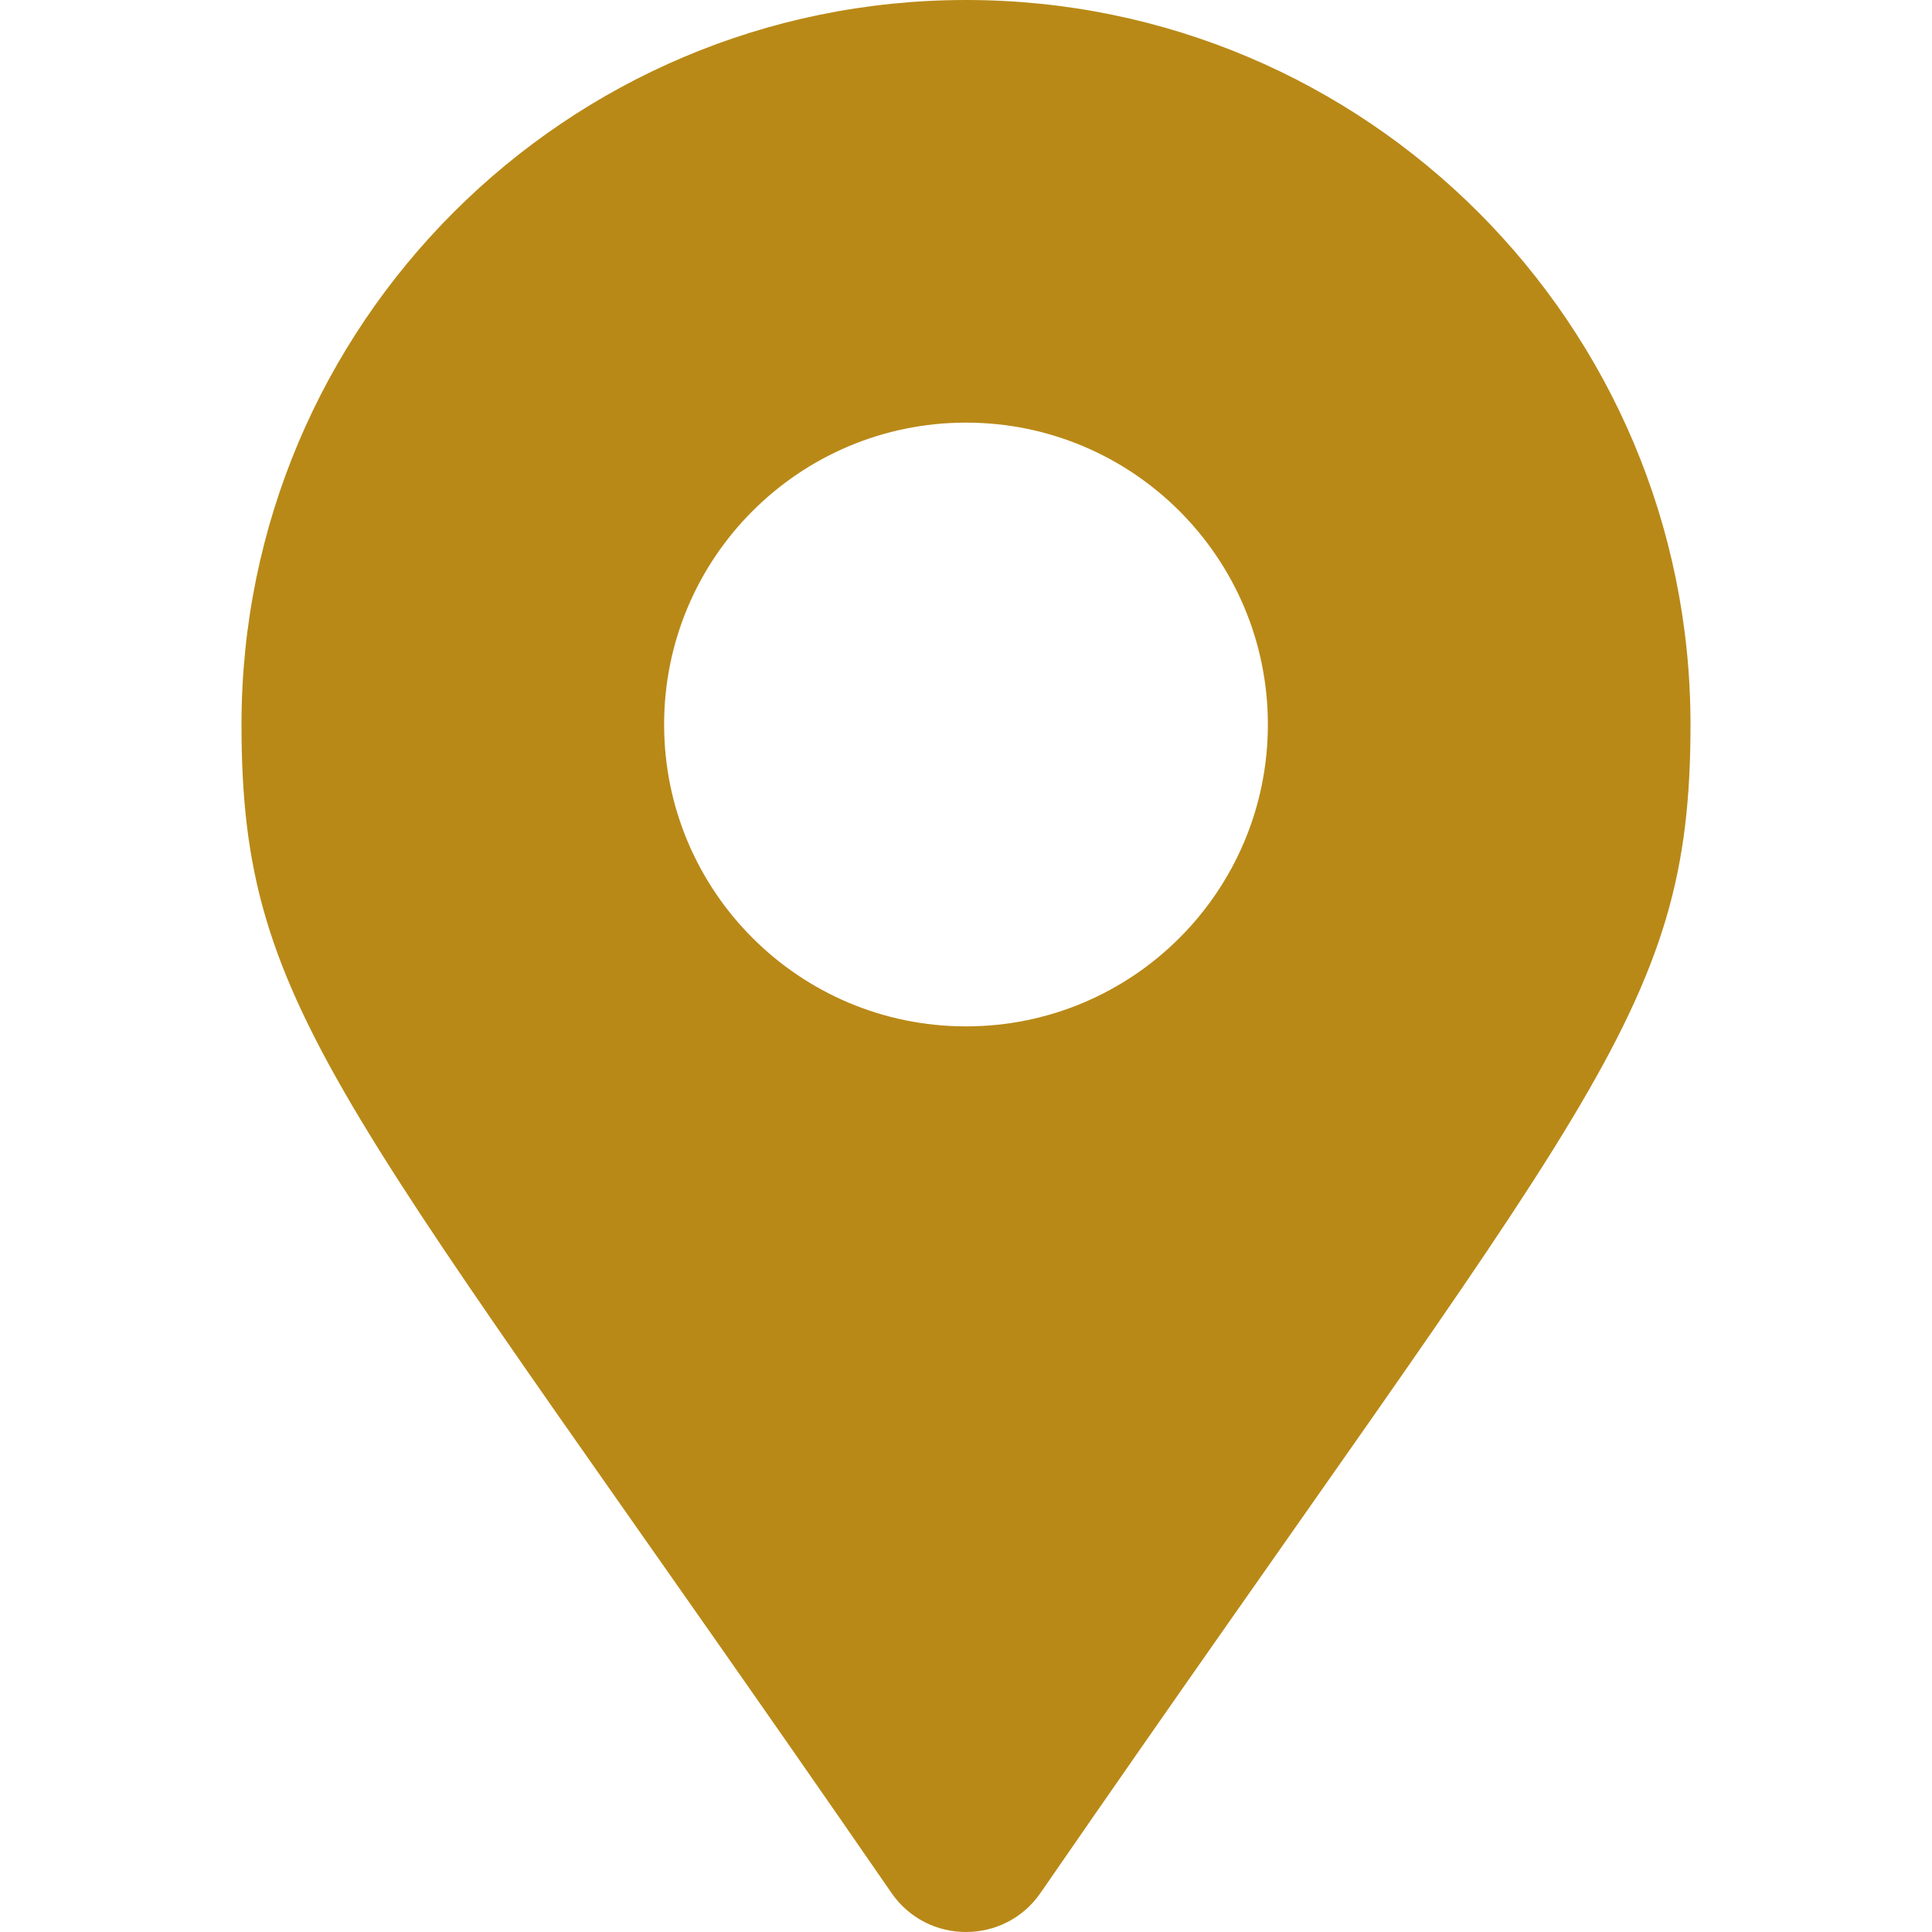
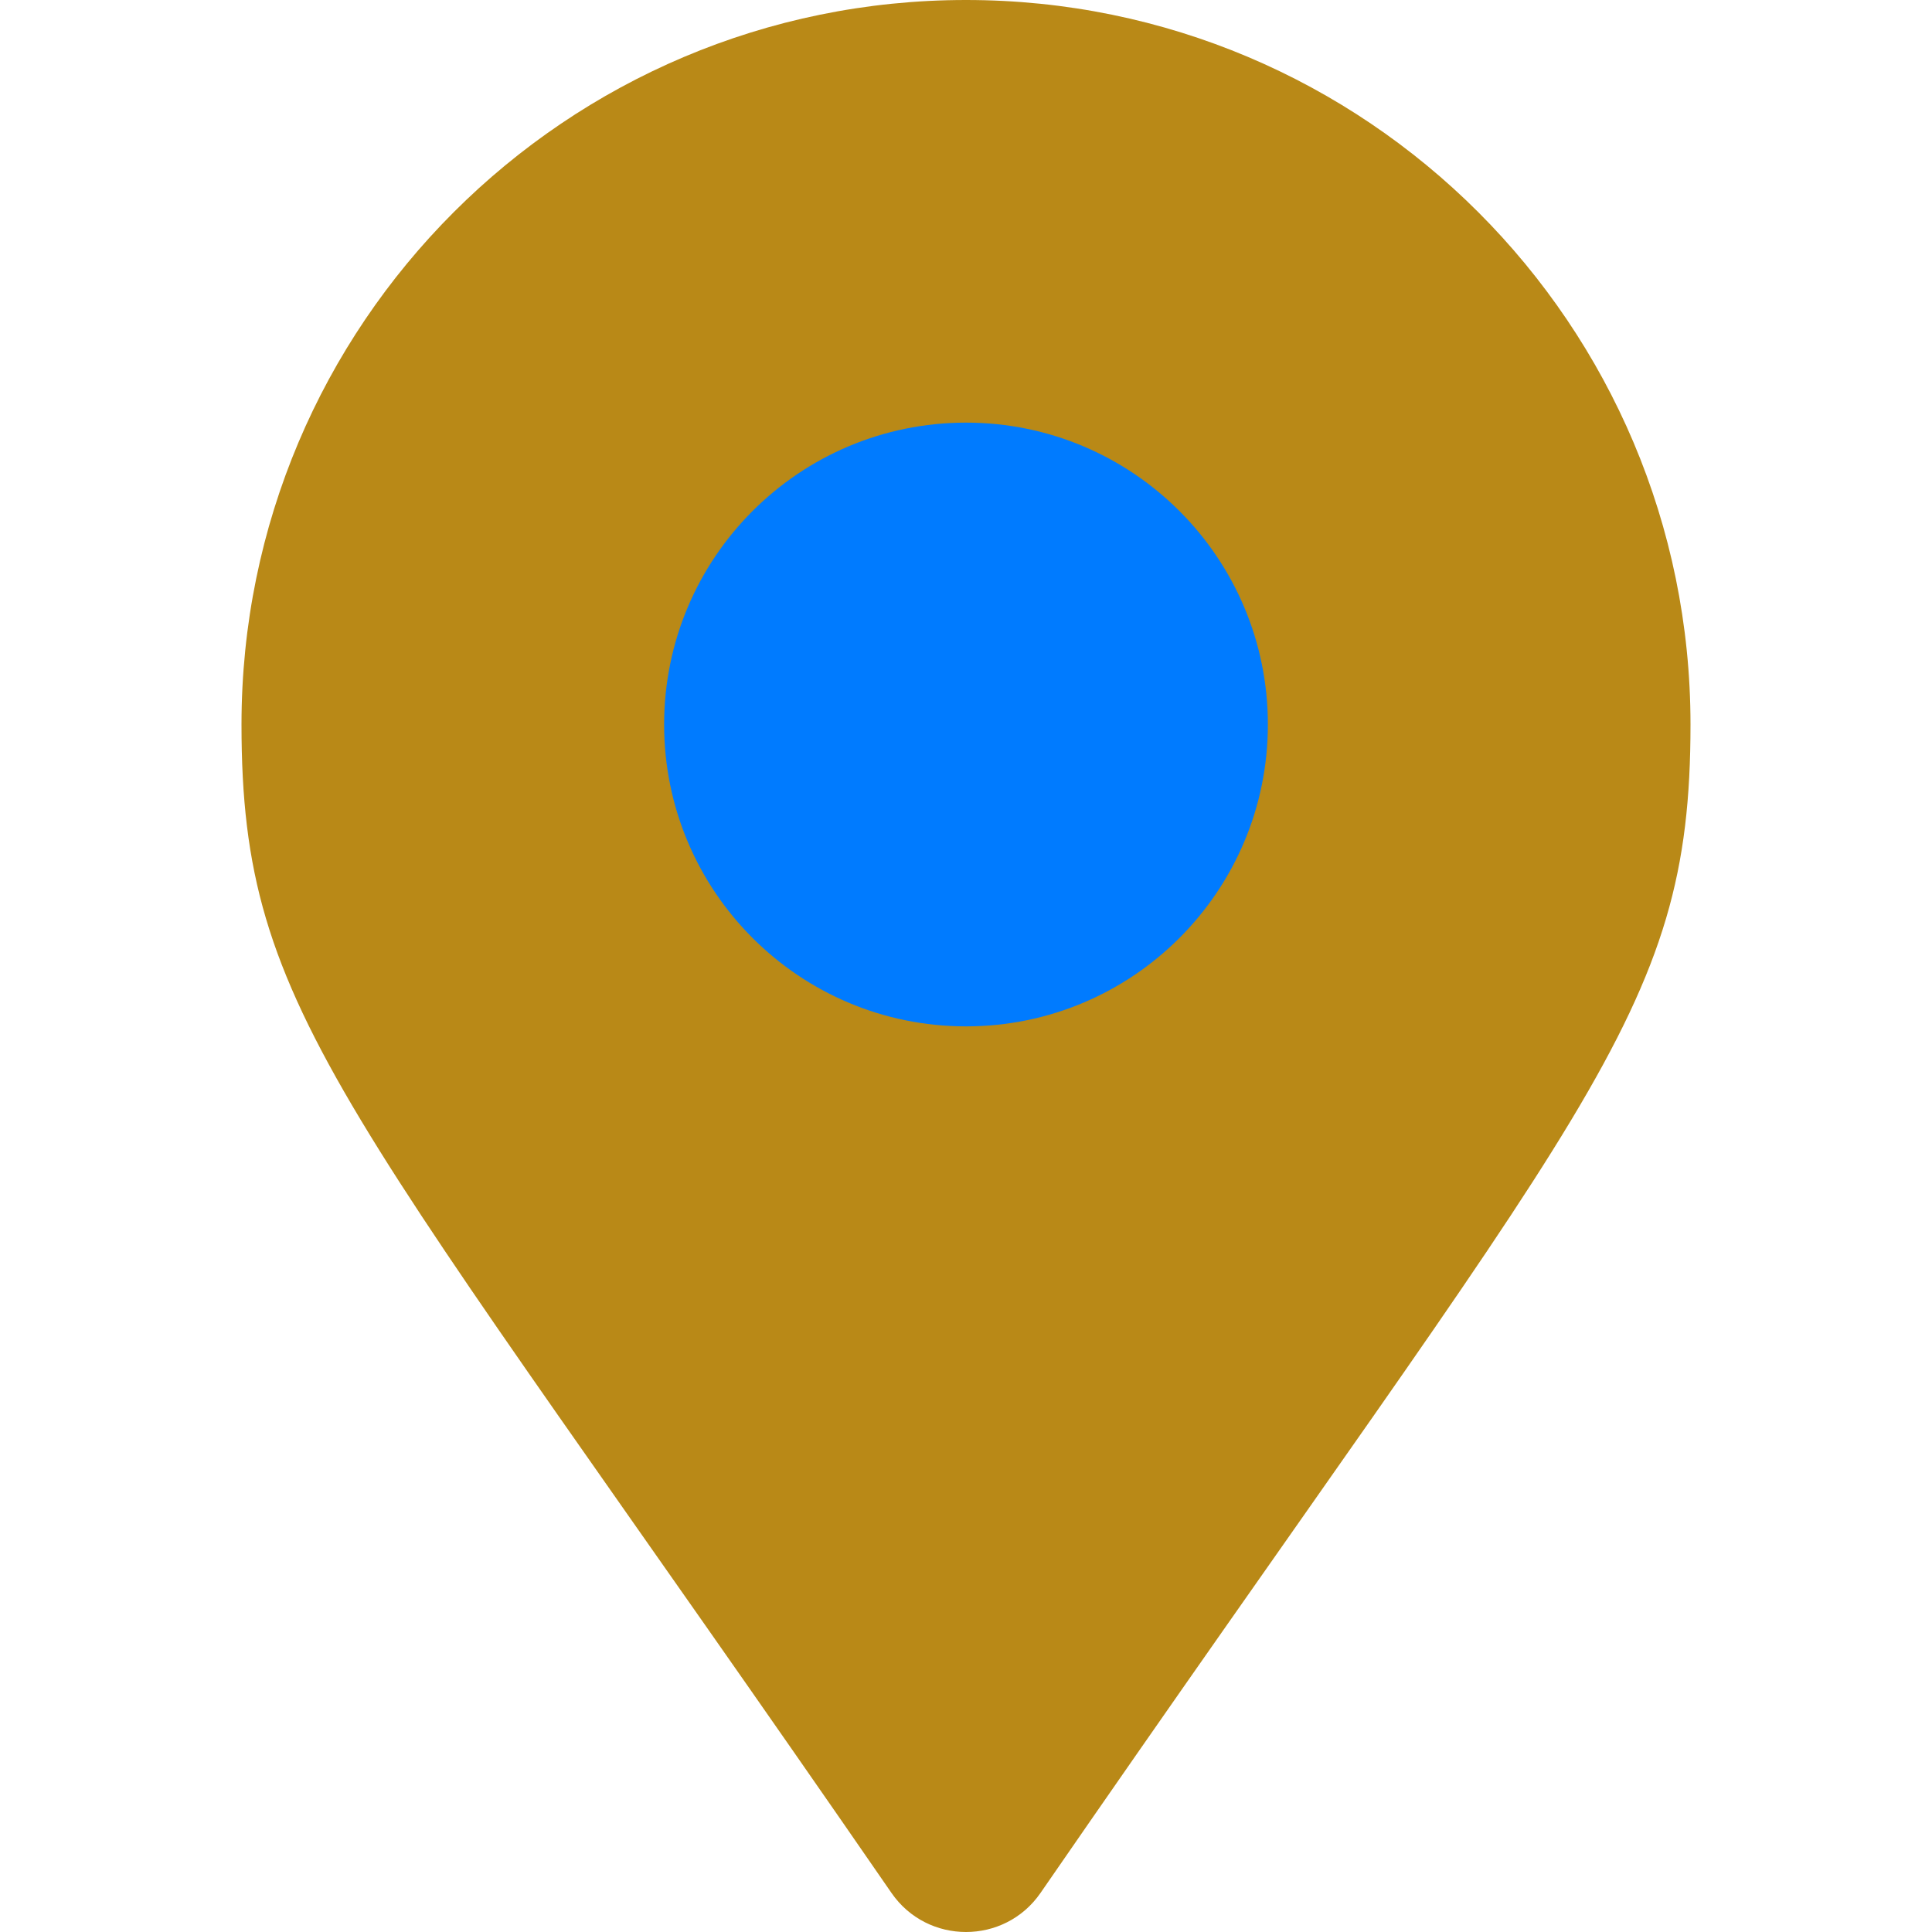
- <svg xmlns="http://www.w3.org/2000/svg" id="SvgjsSvg1001" width="288" height="288" version="1.1">
-   <defs id="SvgjsDefs1002" />
-   <g id="SvgjsG1008">
-     <svg viewBox="0 0 384 512" width="288" height="288">
-       <path d="M172.268 501.67C26.97 291.031 0 269.413 0 192 0 85.961 85.961 0 192 0s192 85.961 192 192c0 77.413-26.97 99.031-172.268 309.67-9.535 13.774-29.93 13.773-39.464 0zM192 272c44.183 0 80-35.817 80-80s-35.817-80-80-80-80 35.817-80 80 35.817 80 80 80z" fill="#b98917" class="color000 svgShape" />
-     </svg>
+ <svg xmlns="http://www.w3.org/2000/svg" width="288" height="288" version="1.1">
+   <g>
+     <ellipse ry="96.5" rx="94" id="svg_12" cy="111" cx="145" stroke-width="0" stroke="#000" fill="#007bff" />
+     <g id="SvgjsG1008">
+       <svg id="svg_1" height="288" width="288" viewBox="0 0 384 512">
+         <path id="svg_2" class="color000 svgShape" fill="#b98917" d="m172.268,501.67c-145.298,-210.639 -172.268,-232.257 -172.268,-309.67c0,-106.039 85.961,-192 192,-192s192,85.961 192,192c0,77.413 -26.97,99.031 -172.268,309.67c-9.535,13.774 -29.93,13.773 -39.464,0zm19.732,-229.67c44.183,0 80,-35.817 80,-80s-35.817,-80 -80,-80s-80,35.817 -80,80s35.817,80 80,80z" />
+       </svg>
+     </g>
  </g>
</svg>
